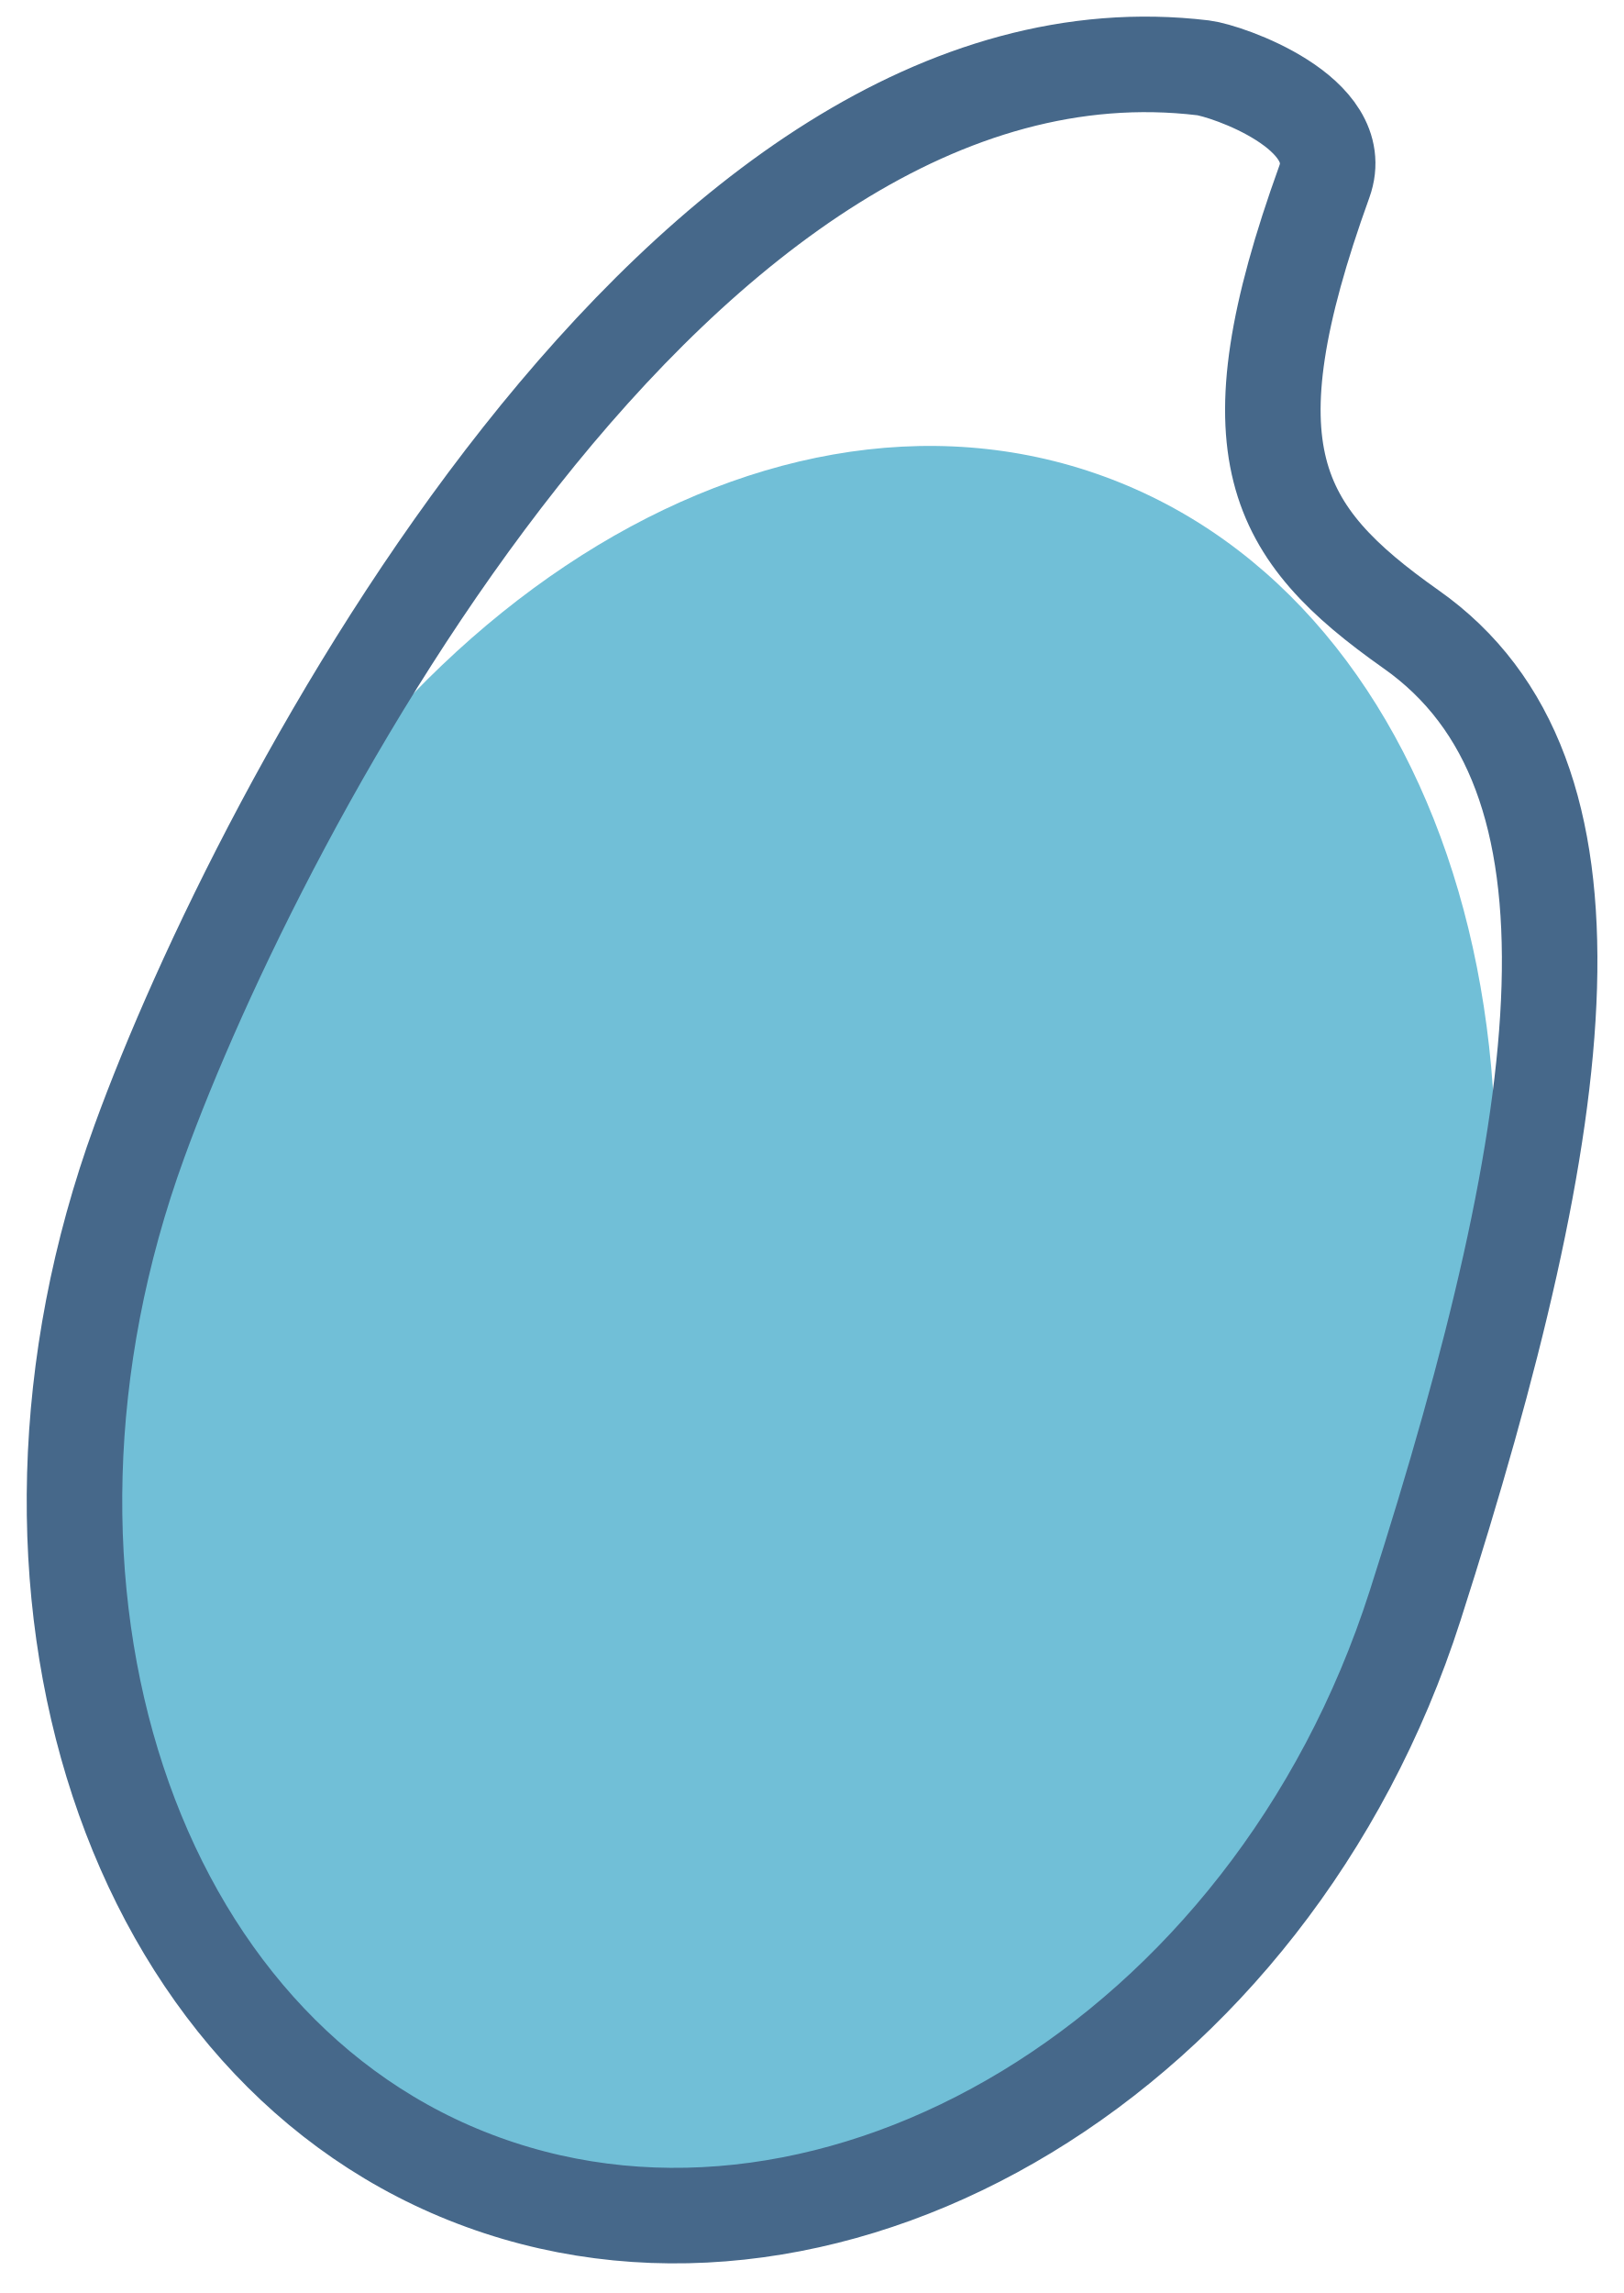
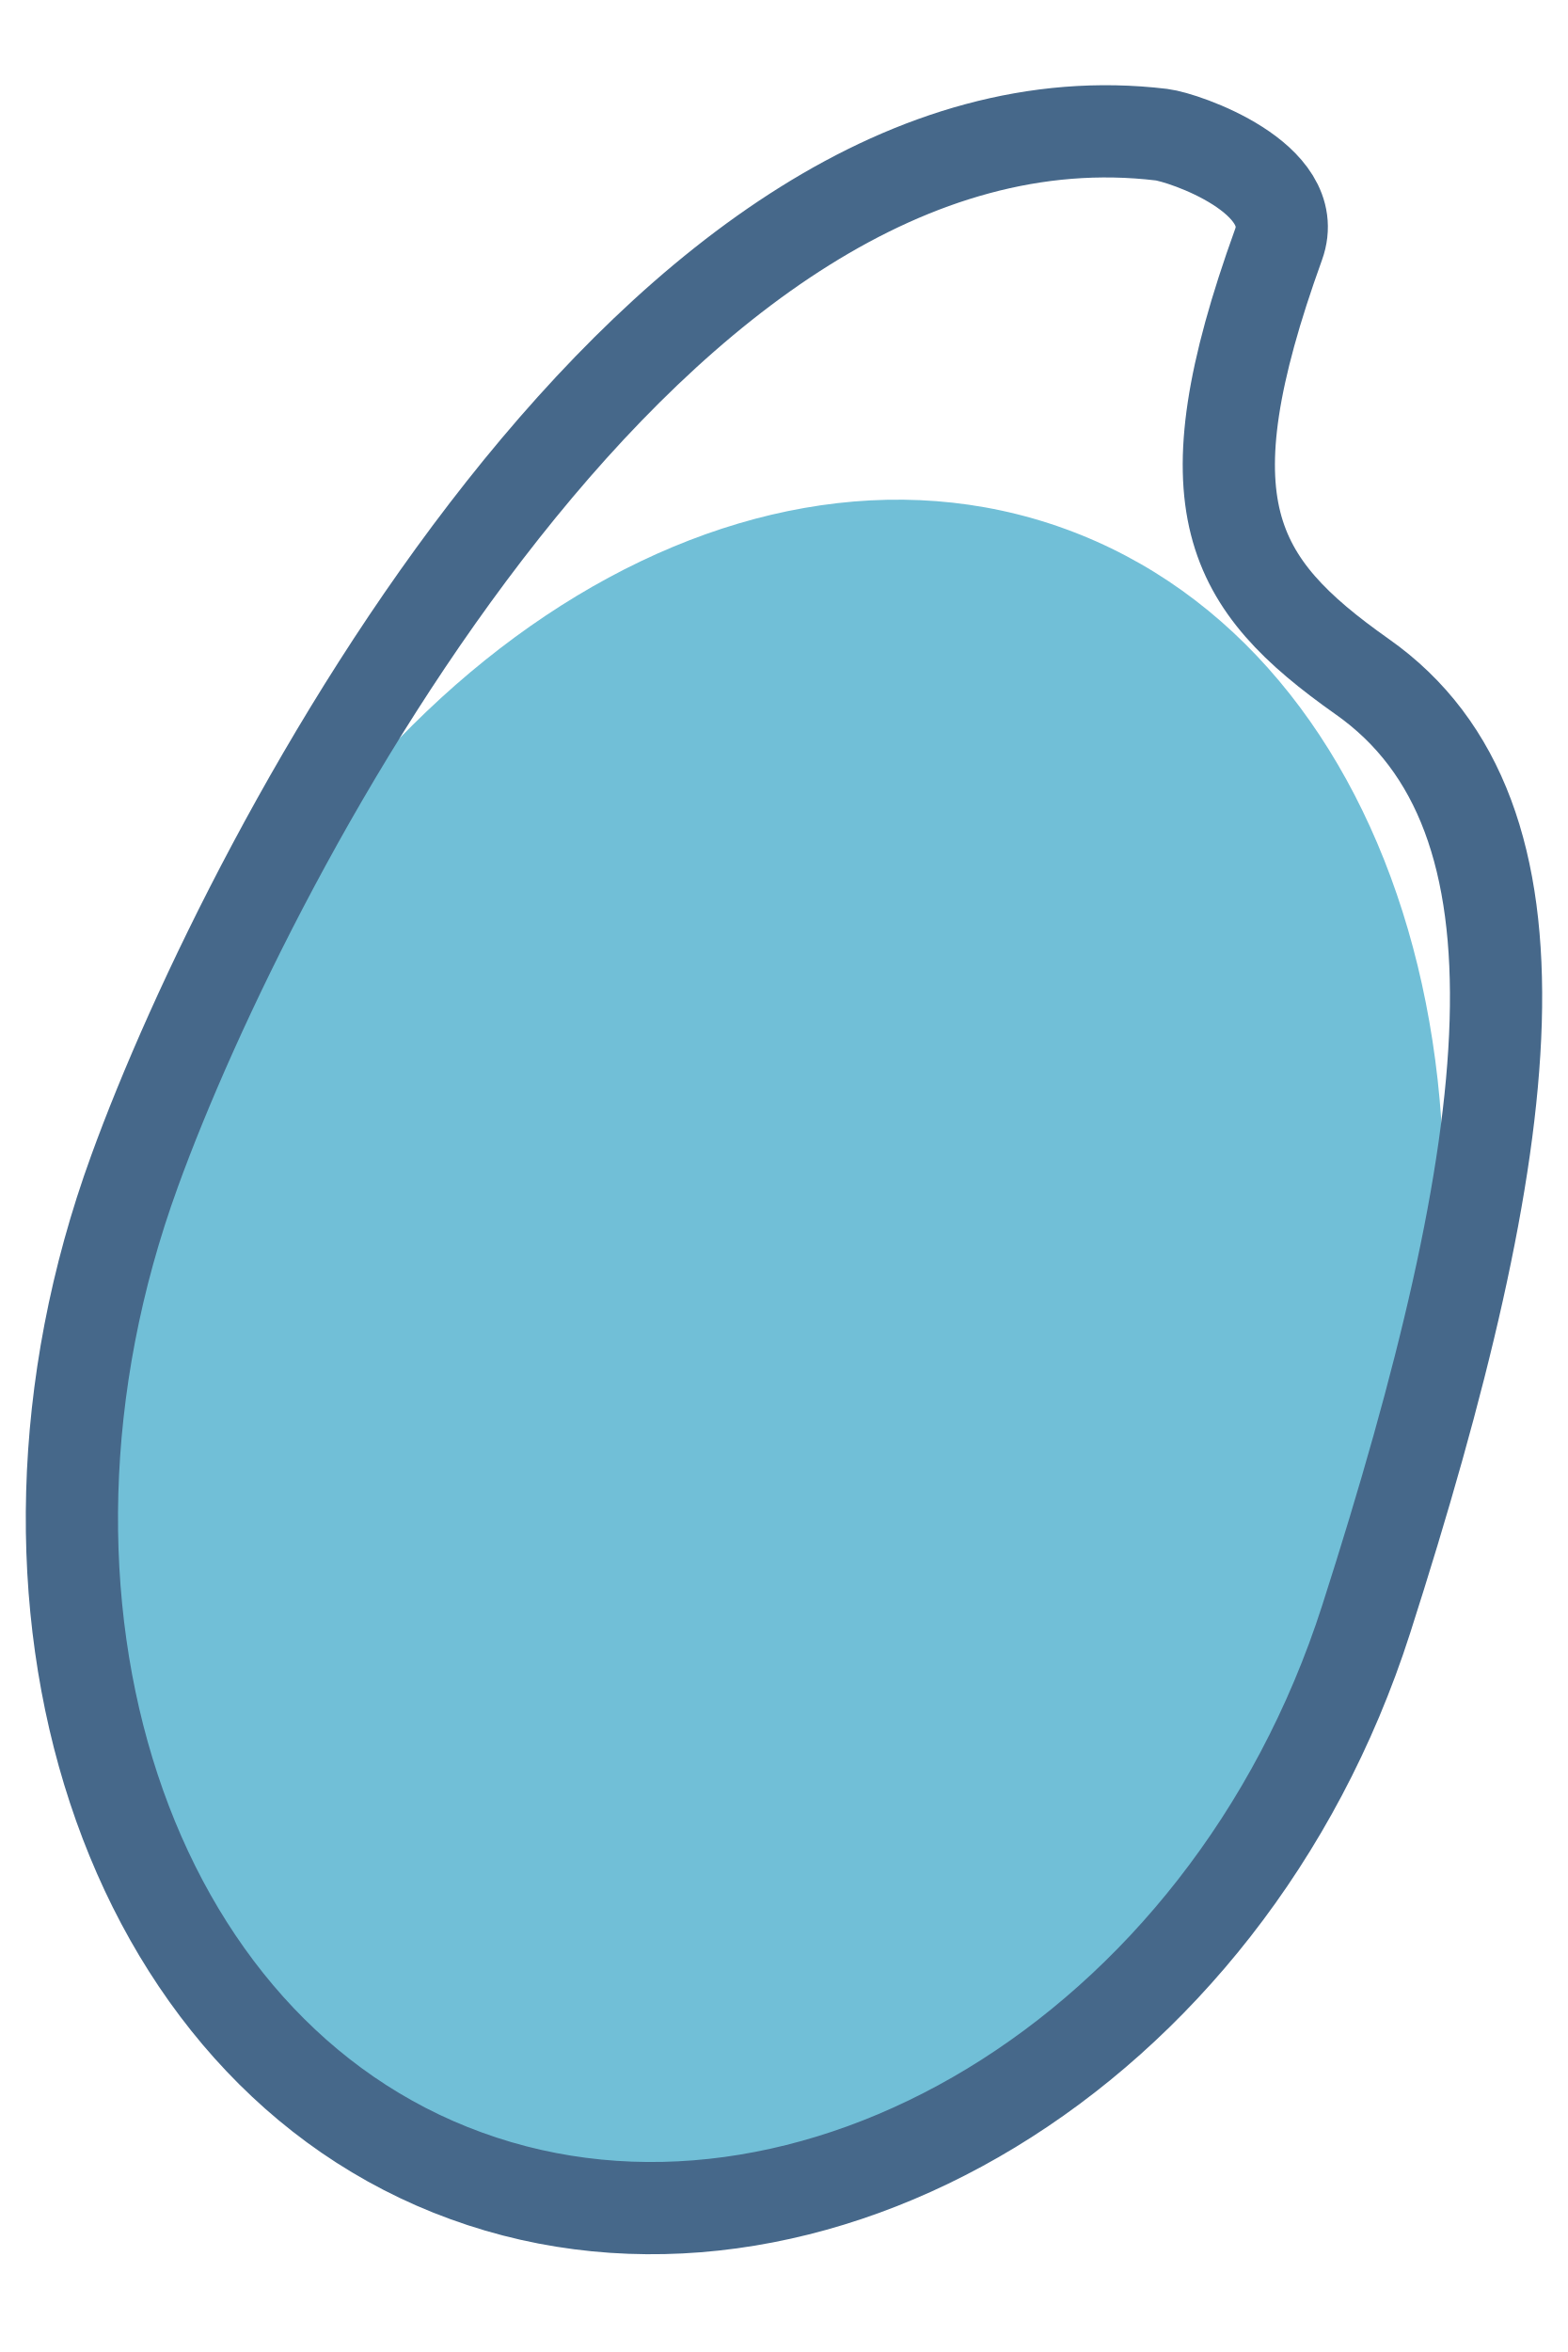
- <svg xmlns="http://www.w3.org/2000/svg" version="1.1" id="レイヤー_1" x="0px" y="0px" viewBox="0 0 34 48" style="enable-background:new 0 0 34 48;" xml:space="preserve">
+ <svg xmlns="http://www.w3.org/2000/svg" version="1.1" id="レイヤー_1" x="0px" y="0px" viewBox="0 0 34 48" style="enable-background:new 0 0 34 48;" xml:space="preserve" width="30px" height="45px">
  <style type="text/css">
	.st0{fill:#71BFD7;}
	.st1{fill:none;stroke:#46688A;stroke-width:2;stroke-miterlimit:10;}
</style>
  <ellipse transform="matrix(0.342 -0.9397 0.9397 0.342 -15.4143 33.9736)" class="st0" cx="16.55" cy="27.99" rx="19.18" ry="14.07" />
  <path class="st1" d="M29.63,33.61c-3.04,9.48-12.14,14.76-19.52,12.07C2.73,43-0.49,33.24,2.92,23.89  C5.44,16.95,14.26,0.11,25.19,1.42c0.49,0.06,3.06,0.94,2.54,2.38c-2.04,5.65-1.05,7.35,1.81,9.37  C33.84,16.19,32.94,23.29,29.63,33.61z" />
</svg>
